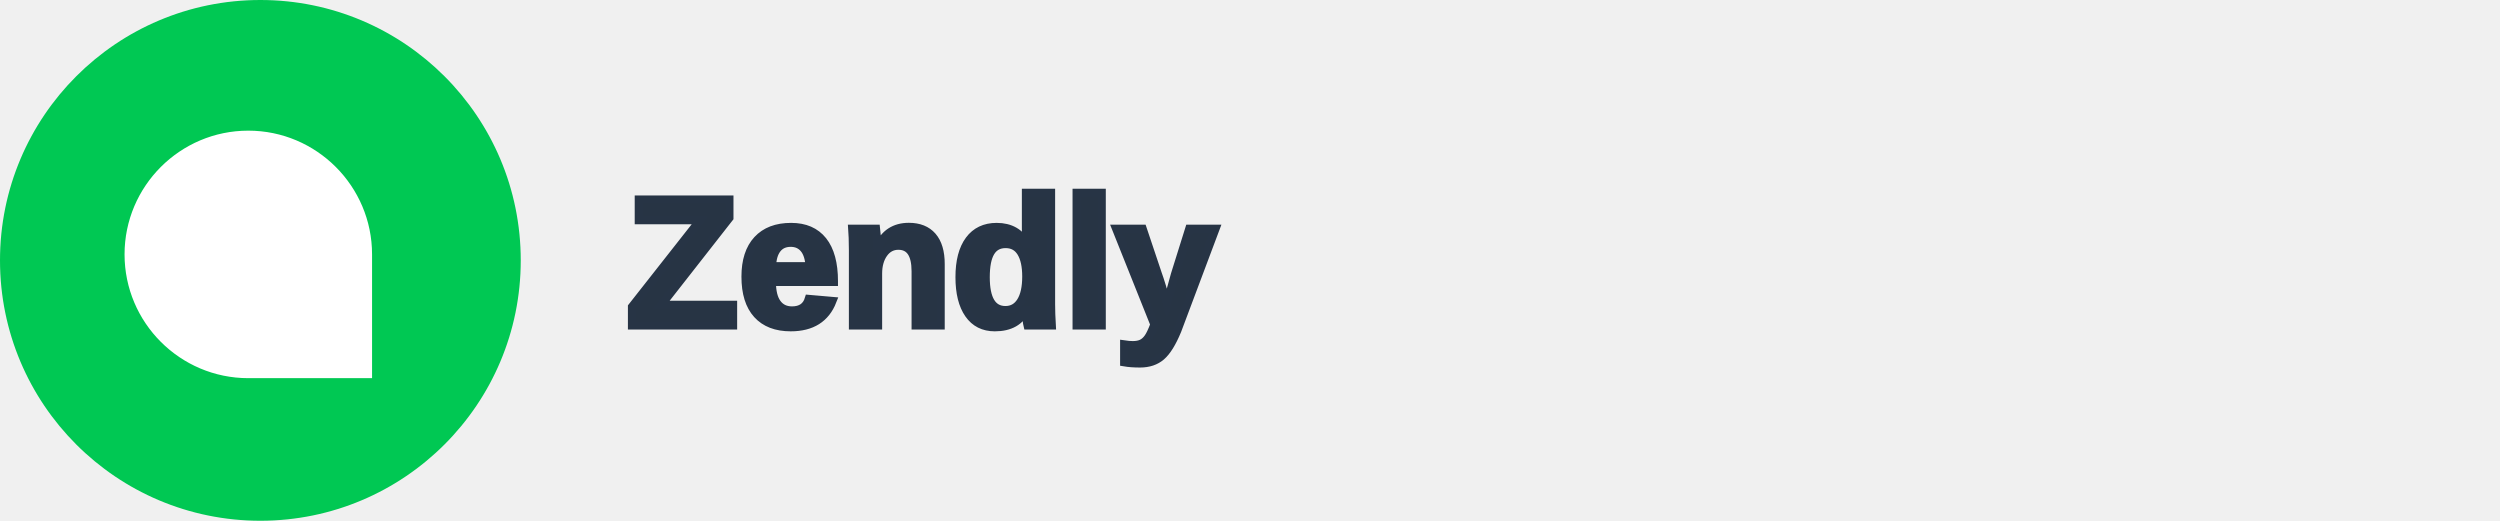
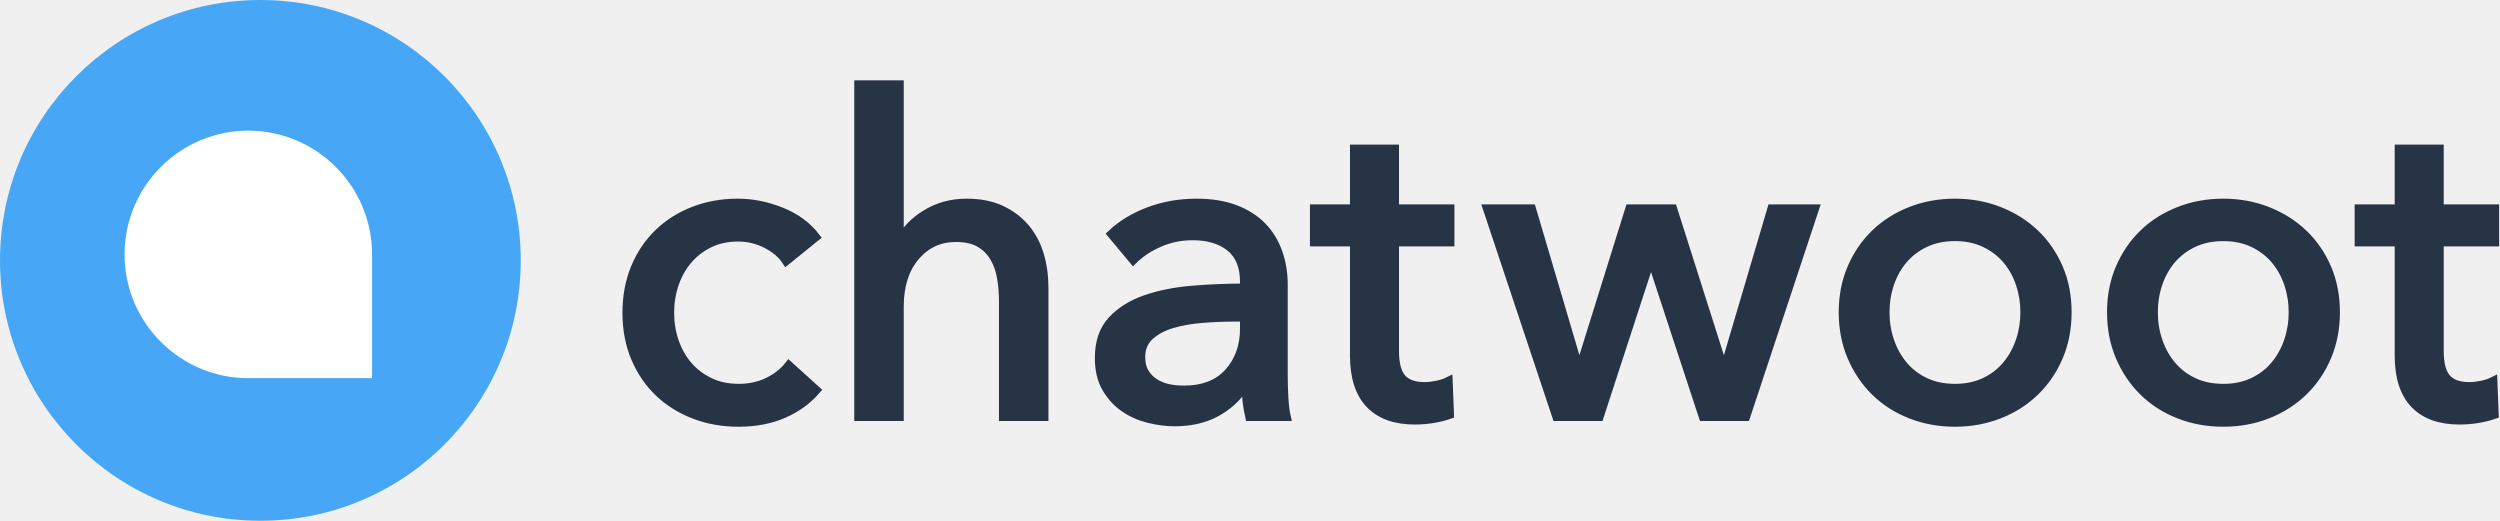
<svg xmlns="http://www.w3.org/2000/svg" width="2458px" height="512px" viewBox="0 0 2458 512" version="1.1">
  <g id="Logo" stroke="none" stroke-width="1" fill="none" fill-rule="evenodd">
    <g id="on_white" fill-rule="nonzero">
      <g id="woot-log">
-         <circle id="Oval" fill="#00C853" cx="256" cy="256" r="256" />
+         <circle id="Oval" fill="#47A7F6" cx="256" cy="256" r="256" />
        <path d="M362.808,368.808 L244.123,368.808 C178.699,368.808 125.457,315.562 125.457,250.122 C125.457,184.703 178.699,131.457 244.124,131.457 C309.565,131.457 362.808,184.703 362.808,250.122 L362.808,368.808 Z" id="Fill-1" stroke="#FFFFFF" stroke-width="6" fill="#FFFFFF" />
      </g>
-       <text x="616" y="320" font-family="Arial, sans-serif" font-size="180" font-weight="bold" fill="#273444" stroke="#273445" stroke-width="8">Zendly</text>
+       <path d="M772.982,256.848 C768.658,250.217 762.171,244.667 753.522,240.198 C744.872,235.73 735.647,233.495 725.844,233.495 C715.177,233.495 705.735,235.513 697.518,239.55 C689.302,243.586 682.31,248.992 676.544,255.767 C670.778,262.542 666.381,270.398 663.354,279.336 C660.327,288.273 658.813,297.643 658.813,307.446 C658.813,317.248 660.327,326.618 663.354,335.555 C666.381,344.493 670.778,352.349 676.544,359.124 C682.31,365.899 689.374,371.305 697.735,375.341 C706.095,379.378 715.609,381.396 726.277,381.396 C736.656,381.396 746.098,379.378 754.603,375.341 C763.108,371.305 770.099,365.827 775.577,358.908 L802.822,383.558 C794.173,393.649 783.361,401.505 770.387,407.127 C757.414,412.749 742.71,415.56 726.277,415.56 C710.42,415.56 695.789,412.965 682.382,407.776 C668.976,402.586 657.372,395.307 647.569,385.937 C637.767,376.567 630.055,365.251 624.433,351.989 C618.811,338.727 616,323.879 616,307.446 C616,291.3 618.739,276.597 624.217,263.335 C629.695,250.073 637.335,238.685 647.137,229.171 C656.939,219.657 668.544,212.305 681.95,207.115 C695.356,201.926 709.843,199.331 725.412,199.331 C739.827,199.331 754.17,202.214 768.441,207.98 C782.713,213.746 794.028,222.107 802.389,233.063 L772.982,256.848 Z M885.421,236.09 C890.322,225.999 898.683,217.35 910.504,210.143 C922.324,202.935 935.586,199.331 950.29,199.331 C963.552,199.331 974.94,201.565 984.454,206.034 C993.968,210.503 1001.896,216.485 1008.239,223.981 C1014.582,231.477 1019.267,240.27 1022.294,250.361 C1025.321,260.452 1026.835,271.263 1026.835,282.795 L1026.835,409.938 L986.184,409.938 L986.184,296.634 C986.184,288.273 985.535,280.345 984.238,272.849 C982.94,265.353 980.562,258.722 977.102,252.956 C973.643,247.19 968.958,242.577 963.047,239.117 C957.137,235.658 949.425,233.928 939.911,233.928 C923.766,233.928 910.504,240.054 900.125,252.307 C889.746,264.56 884.556,280.921 884.556,301.391 L884.556,409.938 L843.905,409.938 L843.905,83 L884.556,83 L884.556,236.09 L885.421,236.09 Z M1223.171,277.174 C1223.171,261.893 1218.558,250.577 1209.332,243.226 C1200.106,235.874 1187.853,232.198 1172.573,232.198 C1161.041,232.198 1150.157,234.432 1139.923,238.901 C1129.688,243.37 1121.111,249.064 1114.191,255.983 L1092.568,230.036 C1102.659,220.522 1114.984,213.026 1129.544,207.548 C1144.103,202.07 1159.743,199.331 1176.465,199.331 C1191.169,199.331 1203.926,201.421 1214.738,205.602 C1225.549,209.782 1234.415,215.476 1241.334,222.684 C1248.253,229.892 1253.443,238.396 1256.902,248.199 C1260.362,258.001 1262.092,268.524 1262.092,279.768 L1262.092,369.287 C1262.092,376.206 1262.308,383.486 1262.741,391.126 C1263.173,398.766 1263.966,405.037 1265.119,409.938 L1228.36,409.938 C1226.054,400.136 1224.9,390.333 1224.9,380.531 L1223.603,380.531 C1216.107,391.487 1206.665,399.991 1195.277,406.046 C1183.889,412.1 1170.411,415.128 1154.842,415.128 C1146.77,415.128 1138.337,414.046 1129.544,411.884 C1120.75,409.722 1112.75,406.19 1105.542,401.289 C1098.334,396.388 1092.352,389.901 1087.595,381.828 C1082.838,373.756 1080.46,363.809 1080.46,351.989 C1080.46,336.42 1084.64,324.095 1093.001,315.014 C1101.362,305.932 1112.317,299.013 1125.868,294.256 C1139.418,289.499 1154.698,286.399 1171.708,284.958 C1188.718,283.516 1205.872,282.795 1223.171,282.795 L1223.171,277.174 Z M1213.224,312.203 C1203.133,312.203 1192.682,312.635 1181.871,313.5 C1171.059,314.365 1161.257,316.095 1152.464,318.689 C1143.67,321.284 1136.391,325.176 1130.625,330.366 C1124.859,335.555 1121.976,342.475 1121.976,351.124 C1121.976,357.178 1123.201,362.224 1125.651,366.26 C1128.102,370.296 1131.345,373.612 1135.382,376.206 C1139.418,378.801 1143.887,380.603 1148.788,381.612 C1153.689,382.621 1158.734,383.126 1163.924,383.126 C1182.952,383.126 1197.584,377.432 1207.818,366.044 C1218.053,354.655 1223.171,340.312 1223.171,323.014 L1223.171,312.203 L1213.224,312.203 Z M1425.993,238.252 L1371.504,238.252 L1371.504,345.069 C1371.504,357.467 1373.81,366.332 1378.423,371.666 C1383.036,376.999 1390.388,379.666 1400.478,379.666 C1404.226,379.666 1408.263,379.234 1412.587,378.369 C1416.912,377.504 1420.804,376.206 1424.264,374.477 L1425.561,407.776 C1420.66,409.506 1415.254,410.875 1409.344,411.884 C1403.433,412.893 1397.307,413.398 1390.964,413.398 C1371.648,413.398 1356.872,408.064 1346.637,397.397 C1336.402,386.729 1331.285,370.729 1331.285,349.394 L1331.285,238.252 L1291.931,238.252 L1291.931,204.953 L1331.285,204.953 L1331.285,146.139 L1371.504,146.139 L1371.504,204.953 L1425.993,204.953 L1425.993,238.252 Z M1506.078,204.953 L1552.351,361.503 L1553.216,361.503 L1602.083,204.953 L1644.897,204.953 L1694.629,361.503 L1695.494,361.503 L1741.767,204.953 L1784.581,204.953 L1716.685,409.938 L1674.304,409.938 L1623.706,255.983 L1622.841,255.983 L1572.676,409.938 L1530.295,409.938 L1461.967,204.953 L1506.078,204.953 Z M2032.811,307.013 C2032.811,322.87 2030,337.429 2024.378,350.691 C2018.756,363.953 2010.972,375.413 2001.026,385.072 C1991.079,394.73 1979.331,402.226 1965.78,407.56 C1952.23,412.893 1937.671,415.56 1922.102,415.56 C1906.534,415.56 1891.974,412.893 1878.424,407.56 C1864.873,402.226 1853.197,394.73 1843.395,385.072 C1833.592,375.413 1825.88,363.953 1820.258,350.691 C1814.636,337.429 1811.825,322.87 1811.825,307.013 C1811.825,291.156 1814.636,276.669 1820.258,263.551 C1825.88,250.433 1833.592,239.117 1843.395,229.603 C1853.197,220.089 1864.873,212.665 1878.424,207.332 C1891.974,201.998 1906.534,199.331 1922.102,199.331 C1937.671,199.331 1952.23,201.998 1965.78,207.332 C1979.331,212.665 1991.079,220.089 2001.026,229.603 C2010.972,239.117 2018.756,250.433 2024.378,263.551 C2030,276.669 2032.811,291.156 2032.811,307.013 Z M1990.43,307.013 C1990.43,297.211 1988.917,287.841 1985.89,278.903 C1982.862,269.966 1978.466,262.11 1972.7,255.334 C1966.934,248.559 1959.798,243.154 1951.293,239.117 C1942.788,235.081 1933.058,233.063 1922.102,233.063 C1911.146,233.063 1901.416,235.081 1892.911,239.117 C1884.406,243.154 1877.271,248.559 1871.505,255.334 C1865.738,262.11 1861.342,269.966 1858.315,278.903 C1855.287,287.841 1853.774,297.211 1853.774,307.013 C1853.774,316.816 1855.287,326.185 1858.315,335.123 C1861.342,344.06 1865.738,351.989 1871.505,358.908 C1877.271,365.827 1884.406,371.305 1892.911,375.341 C1901.416,379.378 1911.146,381.396 1922.102,381.396 C1933.058,381.396 1942.788,379.378 1951.293,375.341 C1959.798,371.305 1966.934,365.827 1972.7,358.908 C1978.466,351.989 1982.862,344.06 1985.89,335.123 C1988.917,326.185 1990.43,316.816 1990.43,307.013 Z M2296.611,307.013 C2296.611,322.87 2293.8,337.429 2288.178,350.691 C2282.556,363.953 2274.771,375.413 2264.825,385.072 C2254.878,394.73 2243.13,402.226 2229.58,407.56 C2216.029,412.893 2201.47,415.56 2185.901,415.56 C2170.333,415.56 2155.774,412.893 2142.223,407.56 C2128.673,402.226 2116.996,394.73 2107.194,385.072 C2097.392,375.413 2089.68,363.953 2084.058,350.691 C2078.436,337.429 2075.625,322.87 2075.625,307.013 C2075.625,291.156 2078.436,276.669 2084.058,263.551 C2089.68,250.433 2097.392,239.117 2107.194,229.603 C2116.996,220.089 2128.673,212.665 2142.223,207.332 C2155.774,201.998 2170.333,199.331 2185.901,199.331 C2201.47,199.331 2216.029,201.998 2229.58,207.332 C2243.13,212.665 2254.878,220.089 2264.825,229.603 C2274.771,239.117 2282.556,250.433 2288.178,263.551 C2293.8,276.669 2296.611,291.156 2296.611,307.013 Z M2254.23,307.013 C2254.23,297.211 2252.716,287.841 2249.689,278.903 C2246.662,269.966 2242.265,262.11 2236.499,255.334 C2230.733,248.559 2223.597,243.154 2215.092,239.117 C2206.587,235.081 2196.857,233.063 2185.901,233.063 C2174.946,233.063 2165.215,235.081 2156.71,239.117 C2148.205,243.154 2141.07,248.559 2135.304,255.334 C2129.538,262.11 2125.141,269.966 2122.114,278.903 C2119.087,287.841 2117.573,297.211 2117.573,307.013 C2117.573,316.816 2119.087,326.185 2122.114,335.123 C2125.141,344.06 2129.538,351.989 2135.304,358.908 C2141.07,365.827 2148.205,371.305 2156.71,375.341 C2165.215,379.378 2174.946,381.396 2185.901,381.396 C2196.857,381.396 2206.587,379.378 2215.092,375.341 C2223.597,371.305 2230.733,365.827 2236.499,358.908 C2242.265,351.989 2246.662,344.06 2249.689,335.123 C2252.716,326.185 2254.23,316.816 2254.23,307.013 Z M2453.16,238.252 L2398.671,238.252 L2398.671,345.069 C2398.671,357.467 2400.977,366.332 2405.59,371.666 C2410.203,376.999 2417.554,379.666 2427.645,379.666 C2431.393,379.666 2435.429,379.234 2439.754,378.369 C2444.079,377.504 2447.971,376.206 2451.43,374.477 L2452.728,407.776 C2447.827,409.506 2442.421,410.875 2436.511,411.884 C2430.6,412.893 2424.474,413.398 2418.131,413.398 C2398.815,413.398 2384.039,408.064 2373.804,397.397 C2363.569,386.729 2358.452,370.729 2358.452,349.394 L2358.452,238.252 L2319.098,238.252 L2319.098,204.953 L2358.452,204.953 L2358.452,146.139 L2398.671,146.139 L2398.671,204.953 L2453.16,204.953 L2453.16,238.252 Z" id="chatwoot" stroke="#273445" stroke-width="8" fill="#273444" />
    </g>
  </g>
</svg>
